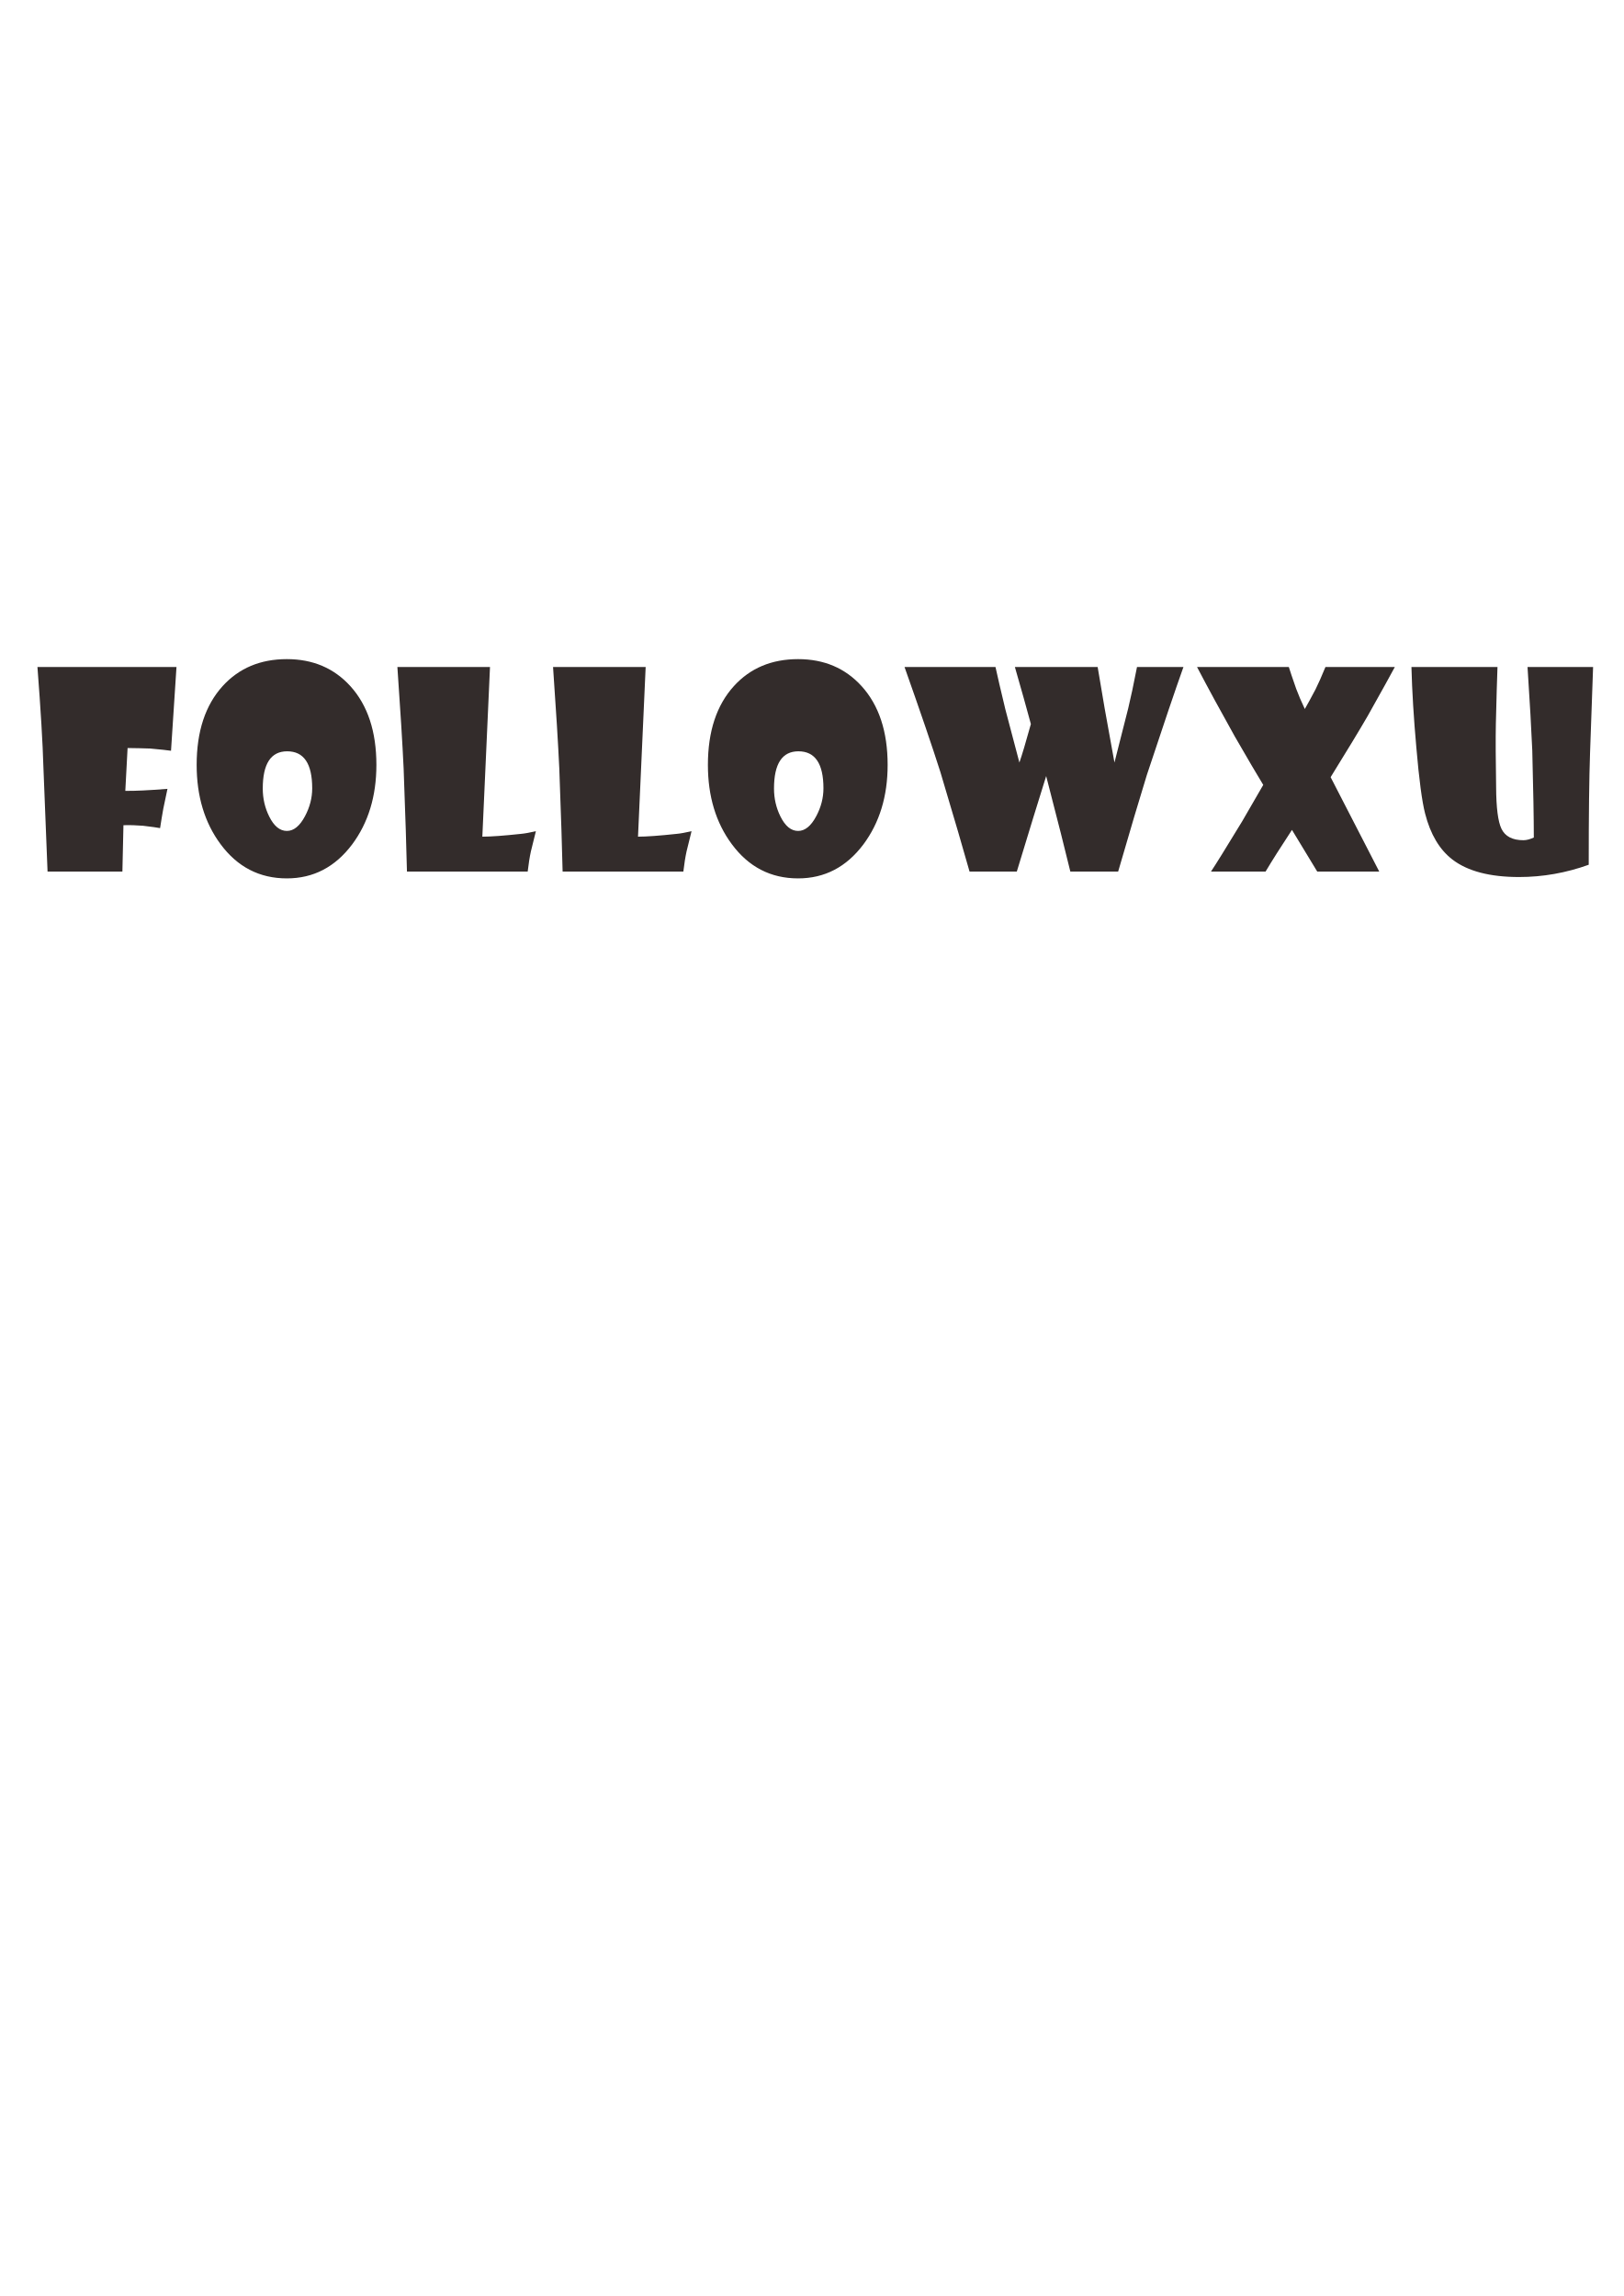
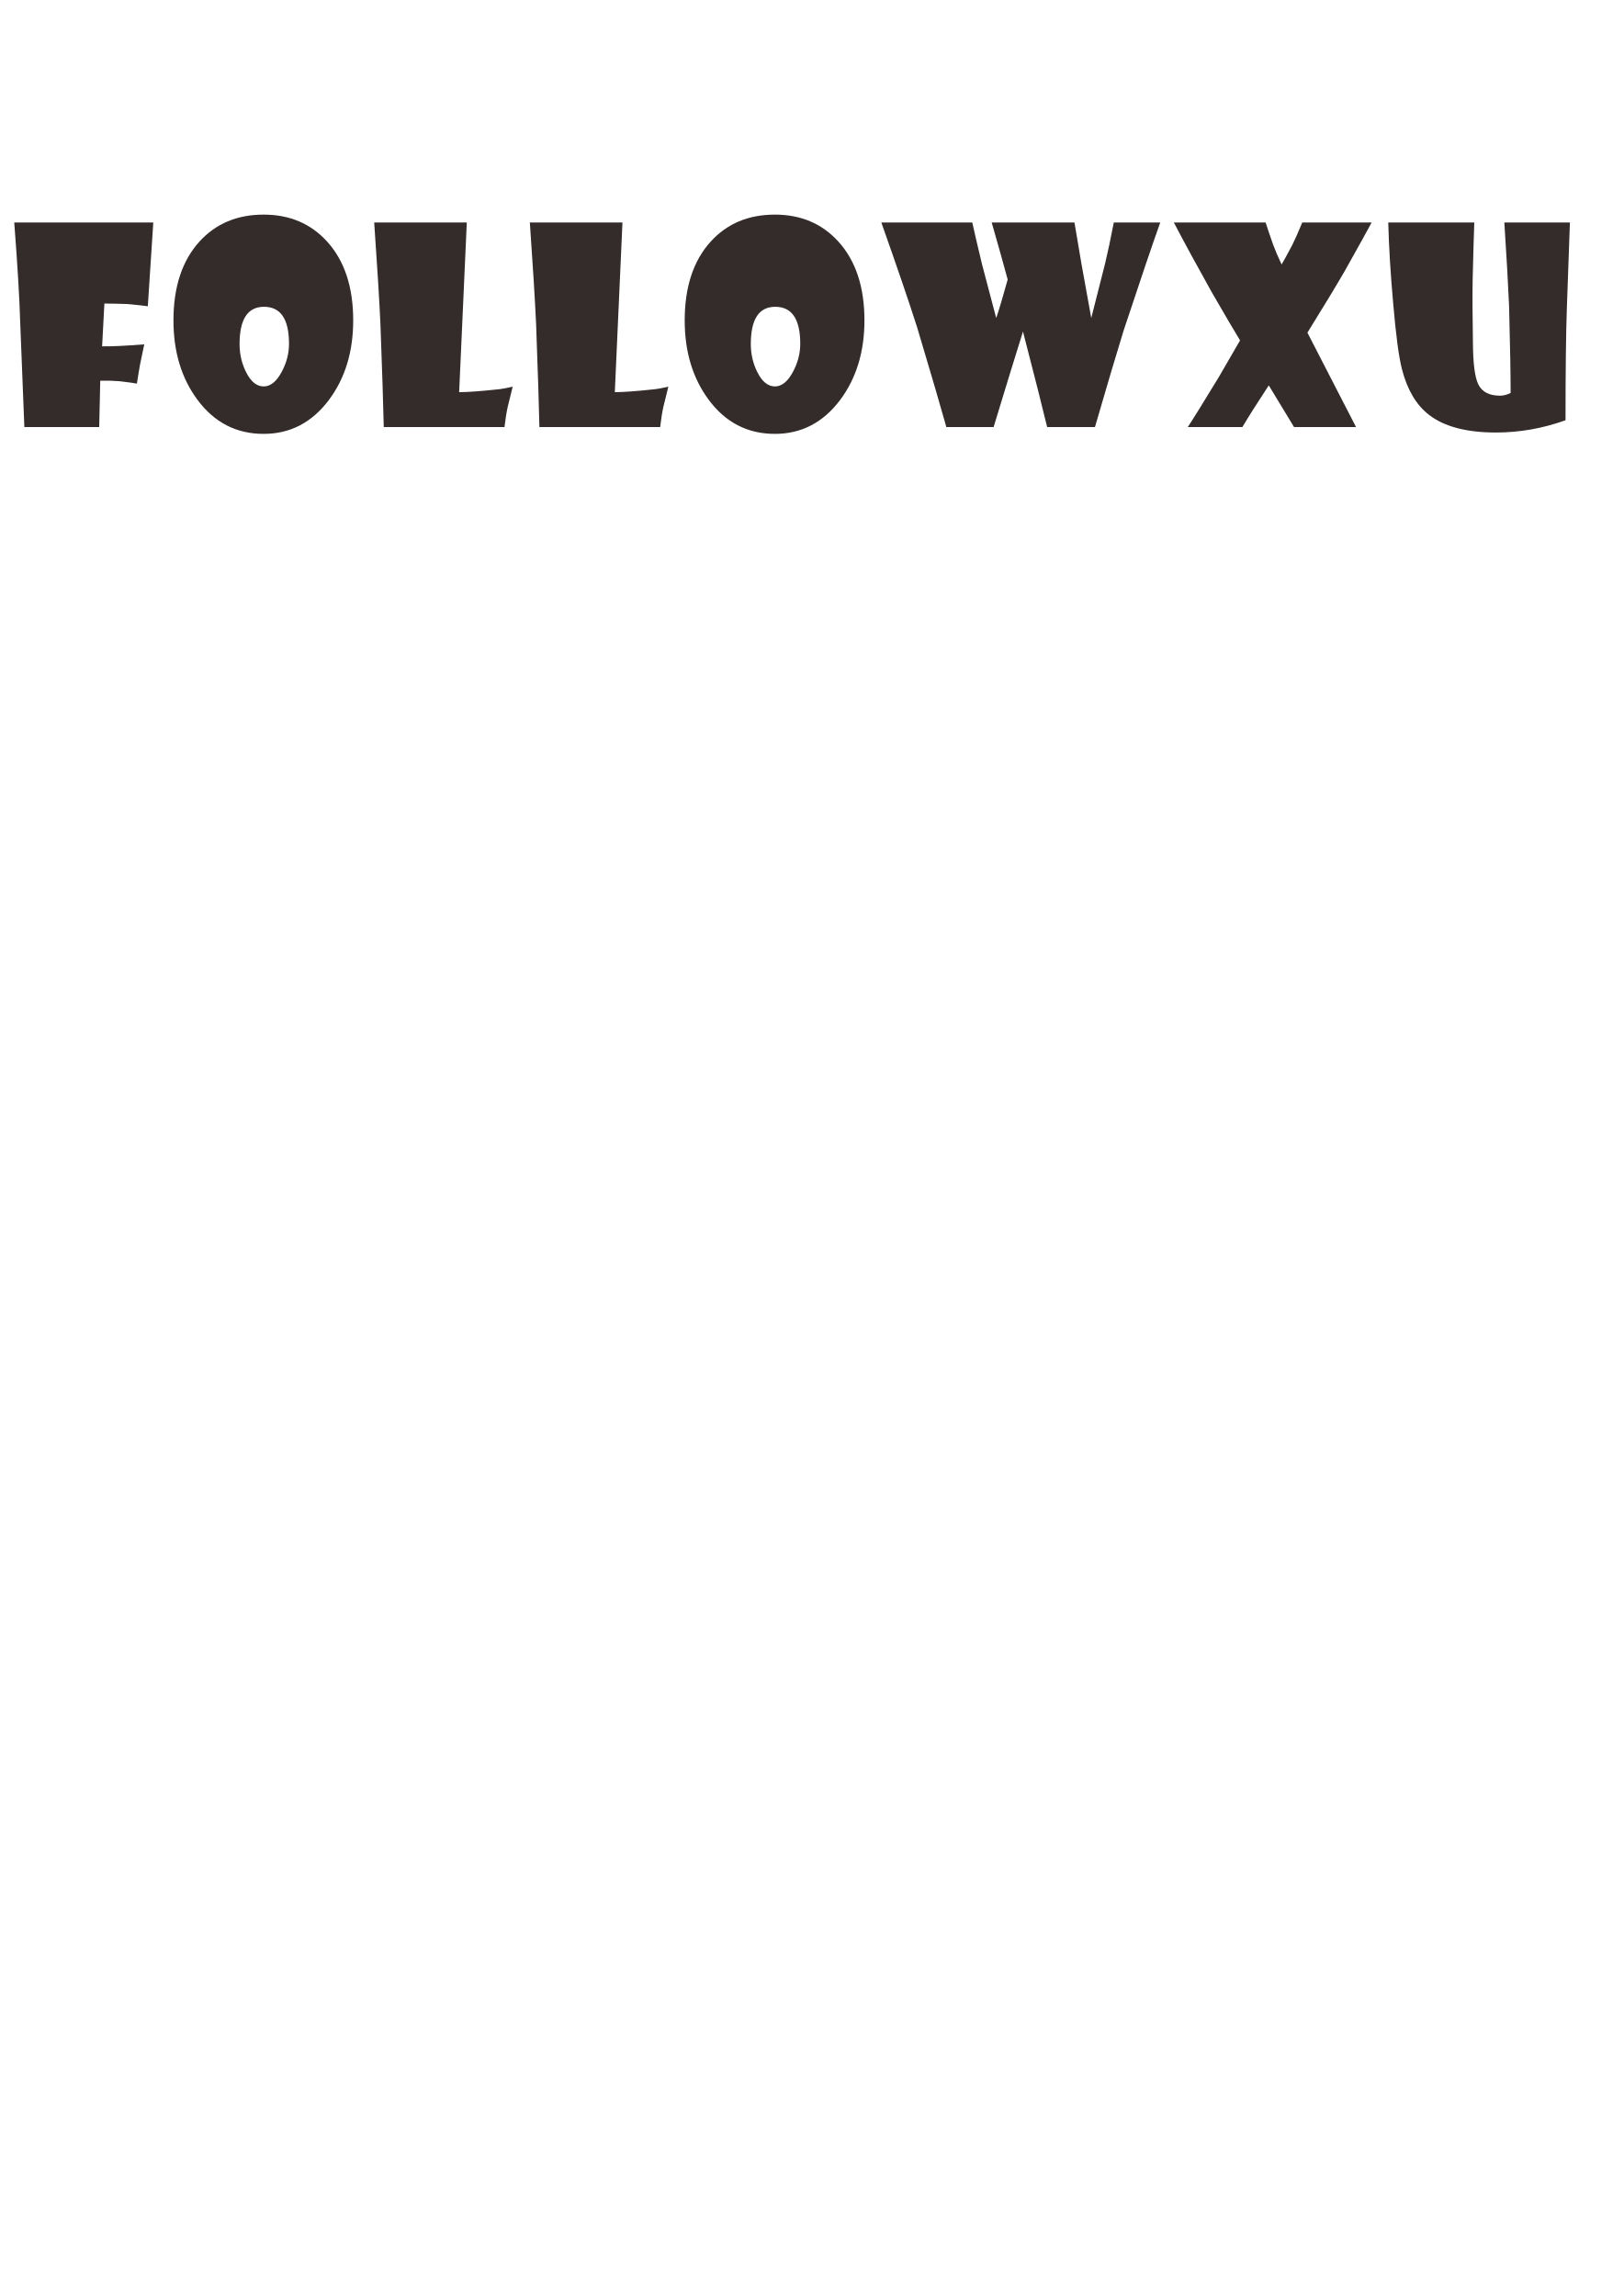
- <svg xmlns="http://www.w3.org/2000/svg" xml:space="preserve" width="210mm" height="297mm" version="1.1" style="shape-rendering:geometricPrecision; text-rendering:geometricPrecision; image-rendering:optimizeQuality; fill-rule:evenodd; clip-rule:evenodd" viewBox="0 0 21000 29700">
+ <svg xmlns="http://www.w3.org/2000/svg" xml:space="preserve" width="210mm" height="297mm" version="1.1" style="shape-rendering:geometricPrecision; text-rendering:geometricPrecision; image-rendering:optimizeQuality; fill-rule:evenodd; clip-rule:evenodd" viewBox="300 20000 21000 1200">
  <defs>
    <style type="text/css">
   
    .fil0 {fill:#332C2B;fill-rule:nonzero}
   
  </style>
  </defs>
  <g id="圖層_x0020_1">
    <path class="fil0" d="M2282.51 8628.43l-70.66 1083.03c-42.39,-6.46 -132.48,-16.46 -269.68,-28.81 -82.43,-2.94 -179.59,-5.29 -292.05,-6.46l-29.44 553.86c117.77,2.35 299.71,-6.47 545.24,-25.87 -11.78,51.74 -29.44,136.99 -53.59,255.17 -12.94,69.97 -26.48,154.05 -41.8,252.83 -31.79,-6.47 -105.4,-17.05 -220.8,-30.58 -85.37,-7.05 -169.58,-9.4 -253.19,-7.05l-13.53 599.72 -968.01 0 -53.58 -1350.55c-8.83,-309.86 -34.74,-742.01 -77.13,-1295.29l1798.22 0zm2585.57 1265.89c0,405.69 -104.81,748.48 -313.83,1028.94 -220.22,292.8 -501.08,439.2 -844.35,439.2 -353.29,0 -638.86,-147.57 -857.31,-442.73 -206.08,-278.11 -309.13,-619.72 -309.13,-1025.41 0,-433.33 112.46,-773.17 336.81,-1020.12 211.38,-232.24 488.12,-348.07 829.63,-348.07 336.2,0 610,116.42 821.97,349.84 224.34,248.12 336.21,587.37 336.21,1018.35zm-830.22 302.8c0,-319.26 -107.75,-478.6 -323.85,-478.6 -210.2,0 -315.59,160.51 -315.59,482.13 0,128.76 27.67,248.71 83.02,360.42 61.82,125.24 138.37,187.56 229.05,187.56 88.31,0 166.63,-63.5 234.34,-191.09 61.82,-115.83 93.03,-236.36 93.03,-360.42zm2892.94 555.04c-11.78,45.86 -32.98,132.88 -64.19,259.88 -16.48,74.67 -30.02,162.28 -41.8,262.23l-1561.52 0c-5.88,-269.88 -20.01,-714.38 -42.98,-1333.5 -14.72,-316.91 -41.81,-754.36 -80.66,-1312.34l1197.63 0 -98.92 2194.28c111.87,0 279.09,-12.34 502.25,-36.45 46.52,-4.12 109.52,-15.87 190.19,-34.1zm2013.25 0c-11.77,45.86 -32.97,132.88 -64.18,259.88 -16.48,74.67 -30.02,162.28 -41.8,262.23l-1561.52 0c-5.89,-269.88 -20.02,-714.38 -42.98,-1333.5 -14.72,-316.91 -41.81,-754.36 -80.66,-1312.34l1197.62 0 -98.91 2194.28c111.87,0 279.09,-12.34 502.25,-36.45 46.52,-4.12 109.52,-15.87 190.18,-34.1zm2536.12 -857.84c0,405.69 -104.81,748.48 -313.83,1028.94 -220.21,292.8 -501.08,439.2 -844.35,439.2 -353.29,0 -638.85,-147.57 -857.31,-442.73 -206.07,-278.11 -309.12,-619.72 -309.12,-1025.41 0,-433.33 112.46,-773.17 336.8,-1020.12 211.38,-232.24 488.12,-348.07 829.63,-348.07 336.2,0 610.01,116.42 821.97,349.84 224.34,248.12 336.21,587.37 336.21,1018.35zm-830.22 302.8c0,-319.26 -107.74,-478.6 -323.84,-478.6 -210.2,0 -315.6,160.51 -315.6,482.13 0,128.76 27.67,248.71 83.02,360.42 61.82,125.24 138.37,187.56 229.05,187.56 88.32,0 166.63,-63.5 234.35,-191.09 61.82,-115.83 93.02,-236.36 93.02,-360.42zm4655.83 -1568.69c-101.27,283.4 -259.07,749.07 -473.4,1397.01 -93.03,301.03 -216.68,717.31 -370.95,1248.83l-618.25 0c-57.7,-241.06 -161.92,-652.64 -312.66,-1235.31 -94.2,299.86 -220.79,711.43 -379.77,1235.31l-611.19 0c-73.59,-262.82 -199.01,-692.62 -377.42,-1288.23 -104.22,-327.49 -259.08,-780.23 -463.39,-1357.61l1176.43 0c24.15,112.31 66.54,294.57 127.19,546.22l181.94 689.1c33.56,-95.84 83.02,-261.65 148.38,-498.01 -54.18,-201.08 -123.07,-446.85 -206.68,-737.31l1070.46 0c18.26,109.95 48.28,288.69 90.68,535.64 30.61,164.04 73,397.46 126.59,699.68l178.41 -703.21c32.38,-132.88 70.07,-310.44 113.05,-532.11l600.58 0zm2733.95 0c-45.92,87.02 -163.09,298.1 -350.34,632.07 -107.16,185.2 -267.31,449.2 -479.88,792.57l628.85 1221.2 -801.96 0 -326.79 -539.16c-143.66,218.13 -257.3,398.05 -341.51,539.16l-705.97 0c61.23,-91.72 195.48,-308.09 402.74,-649.11 80.67,-138.17 171.94,-295.16 273.21,-472.14 -75.96,-124.06 -198.43,-332.78 -367.42,-625.59 -184.29,-329.26 -347.39,-629.12 -488.71,-899l1187.04 0c14.72,48.22 46.51,142.29 95.38,282.23 30.04,80.55 67.13,167.57 111.29,260.47 28.85,-49.39 75.37,-134.06 138.37,-253.42 37.09,-74.67 80.08,-171.09 128.37,-289.28l897.33 0zm2564.38 0l-39.46 1114.2c-11.18,318.08 -17.07,799.04 -17.07,1443.45 -294.4,105.83 -594.69,158.75 -900.87,158.75 -377.42,0 -664.77,-75.26 -861.43,-225.78 -166.63,-127.59 -284.98,-325.73 -353.88,-595.61 -40.03,-155.22 -77.72,-439.21 -113.05,-851.37 -34.15,-381 -55.34,-729.07 -63.59,-1043.64l1112.86 0c-5.89,151.7 -12.96,398.64 -21.2,740.84 -3.54,191.09 -2.36,461.55 3.53,811.98 1.17,266.34 24.14,446.26 68.89,539.16 47.69,98.78 141.9,148.17 283.81,148.17 40.04,0 85.37,-11.76 134.83,-34.69 0,-236.37 -6.48,-612.66 -20.02,-1128.31 -11.18,-258.7 -31.2,-617.36 -61.23,-1077.15l847.88 0z" />
  </g>
</svg>
